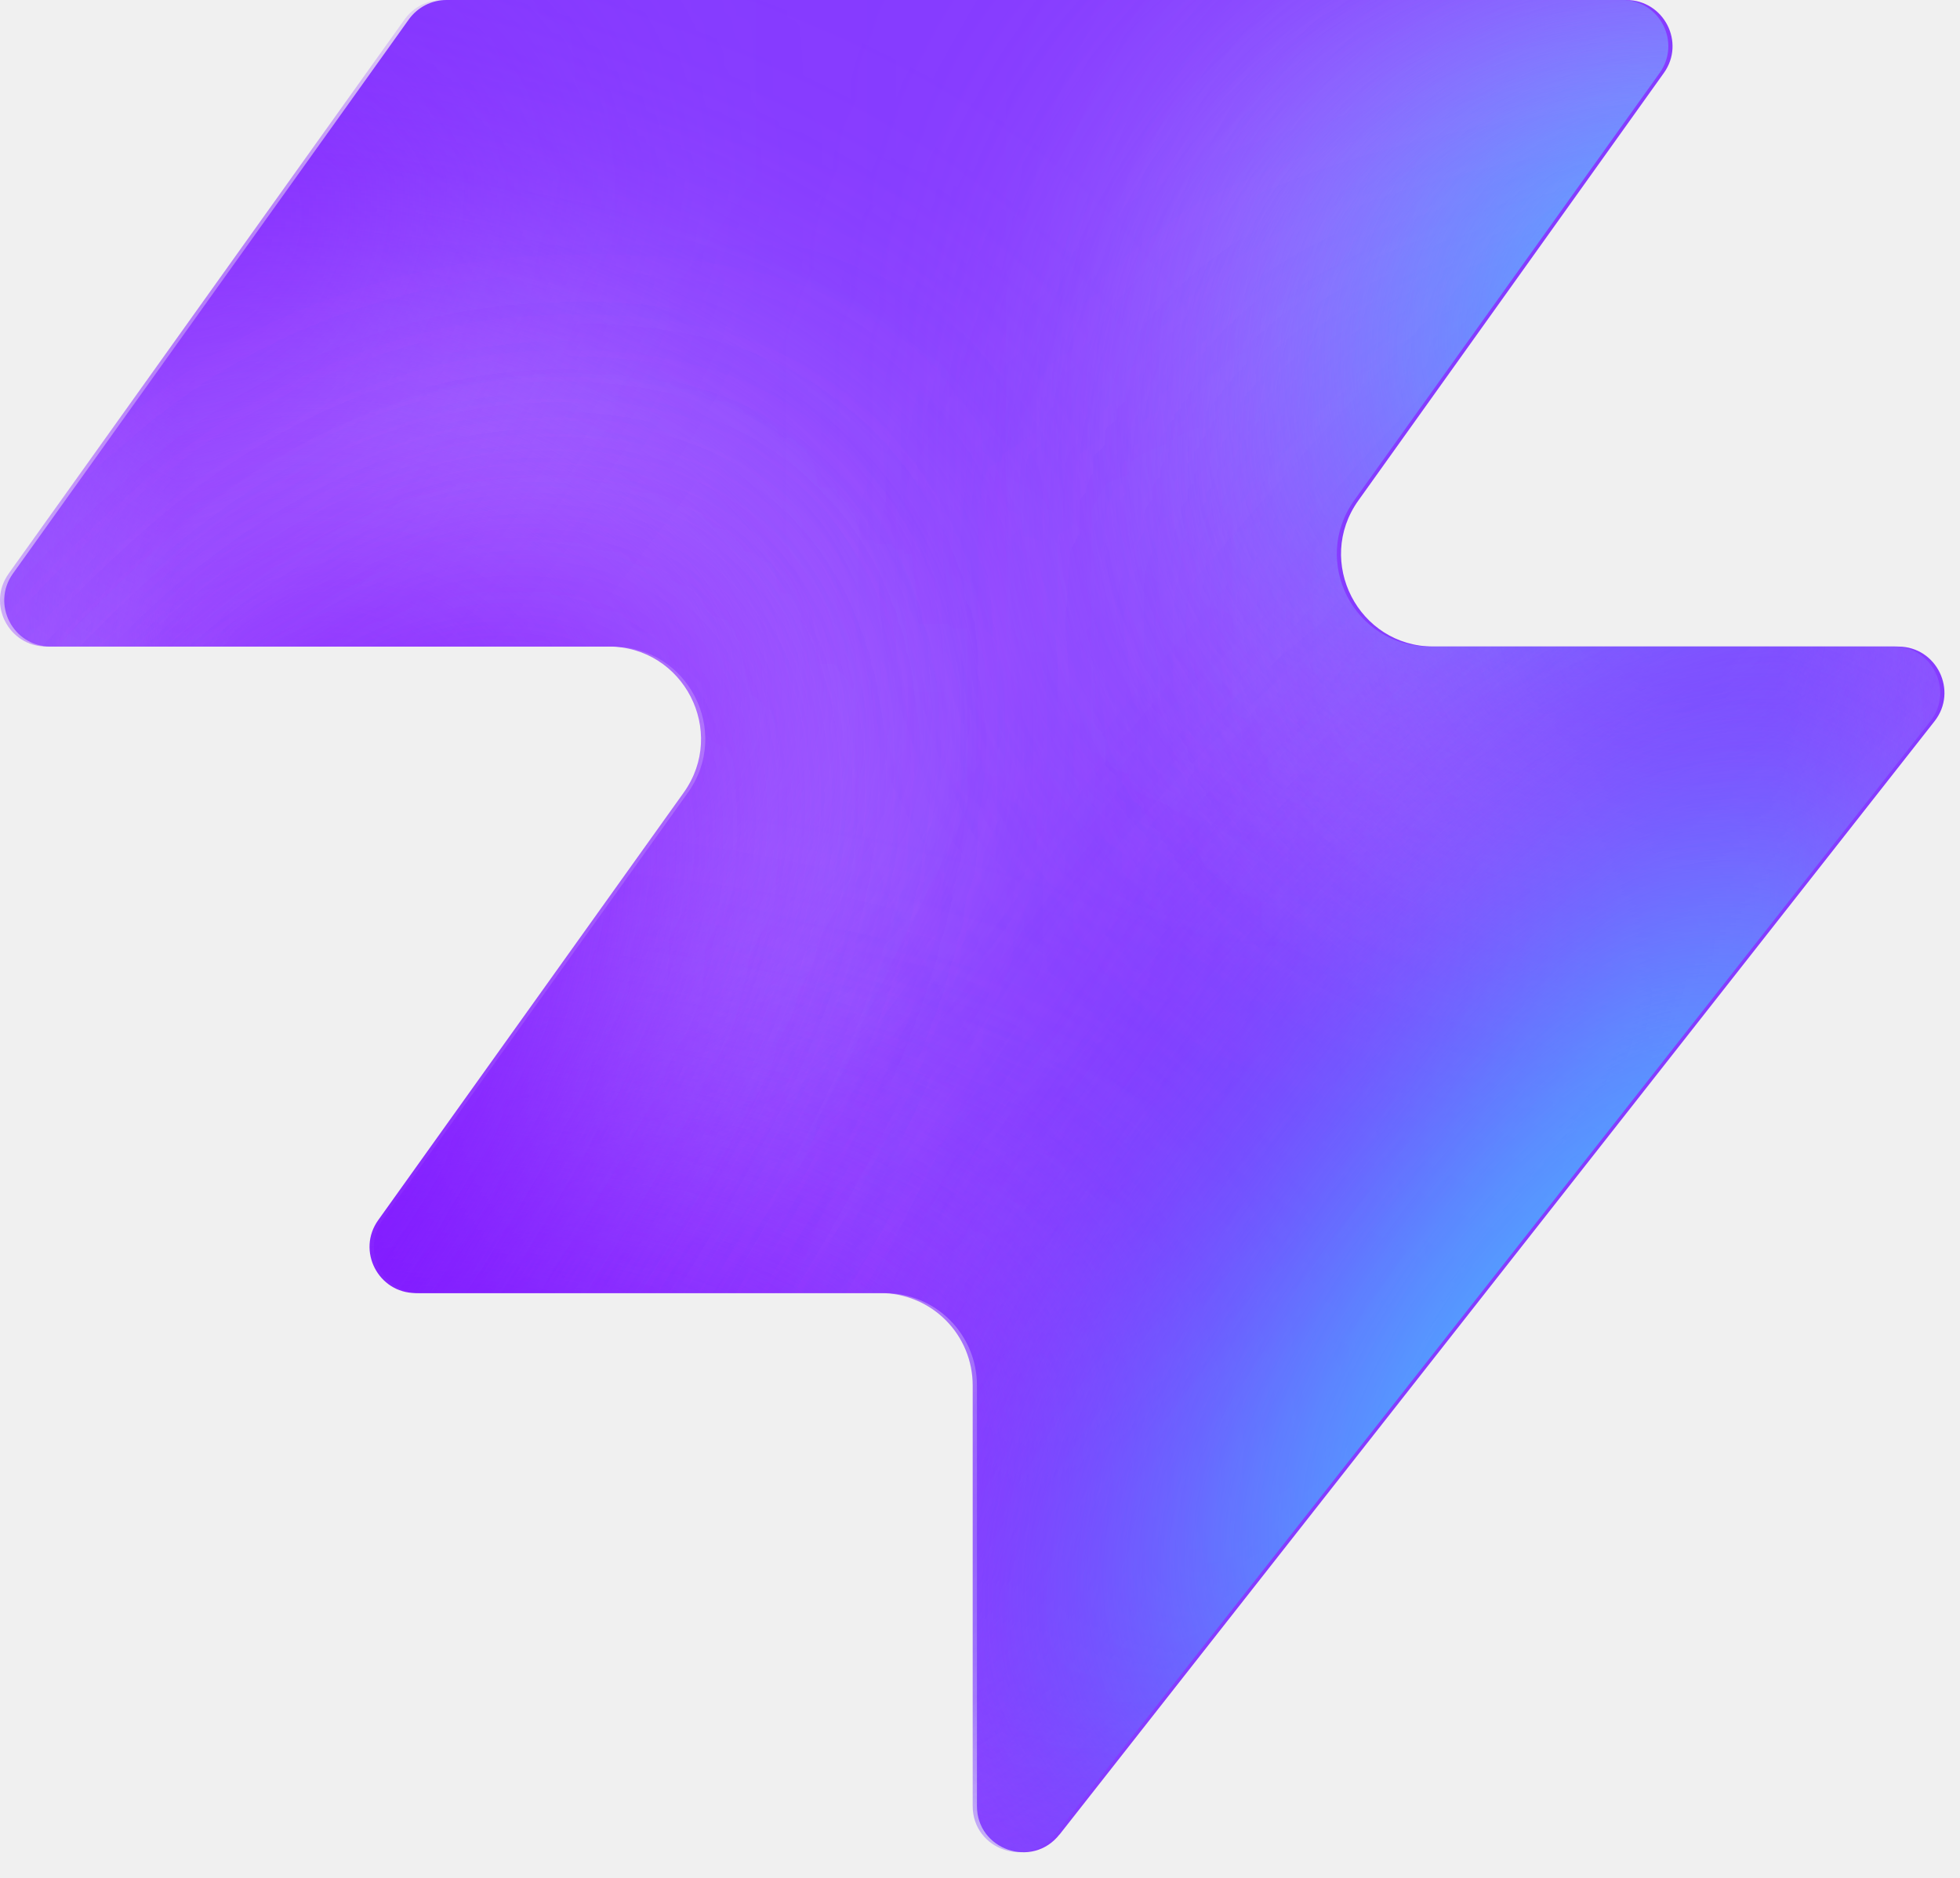
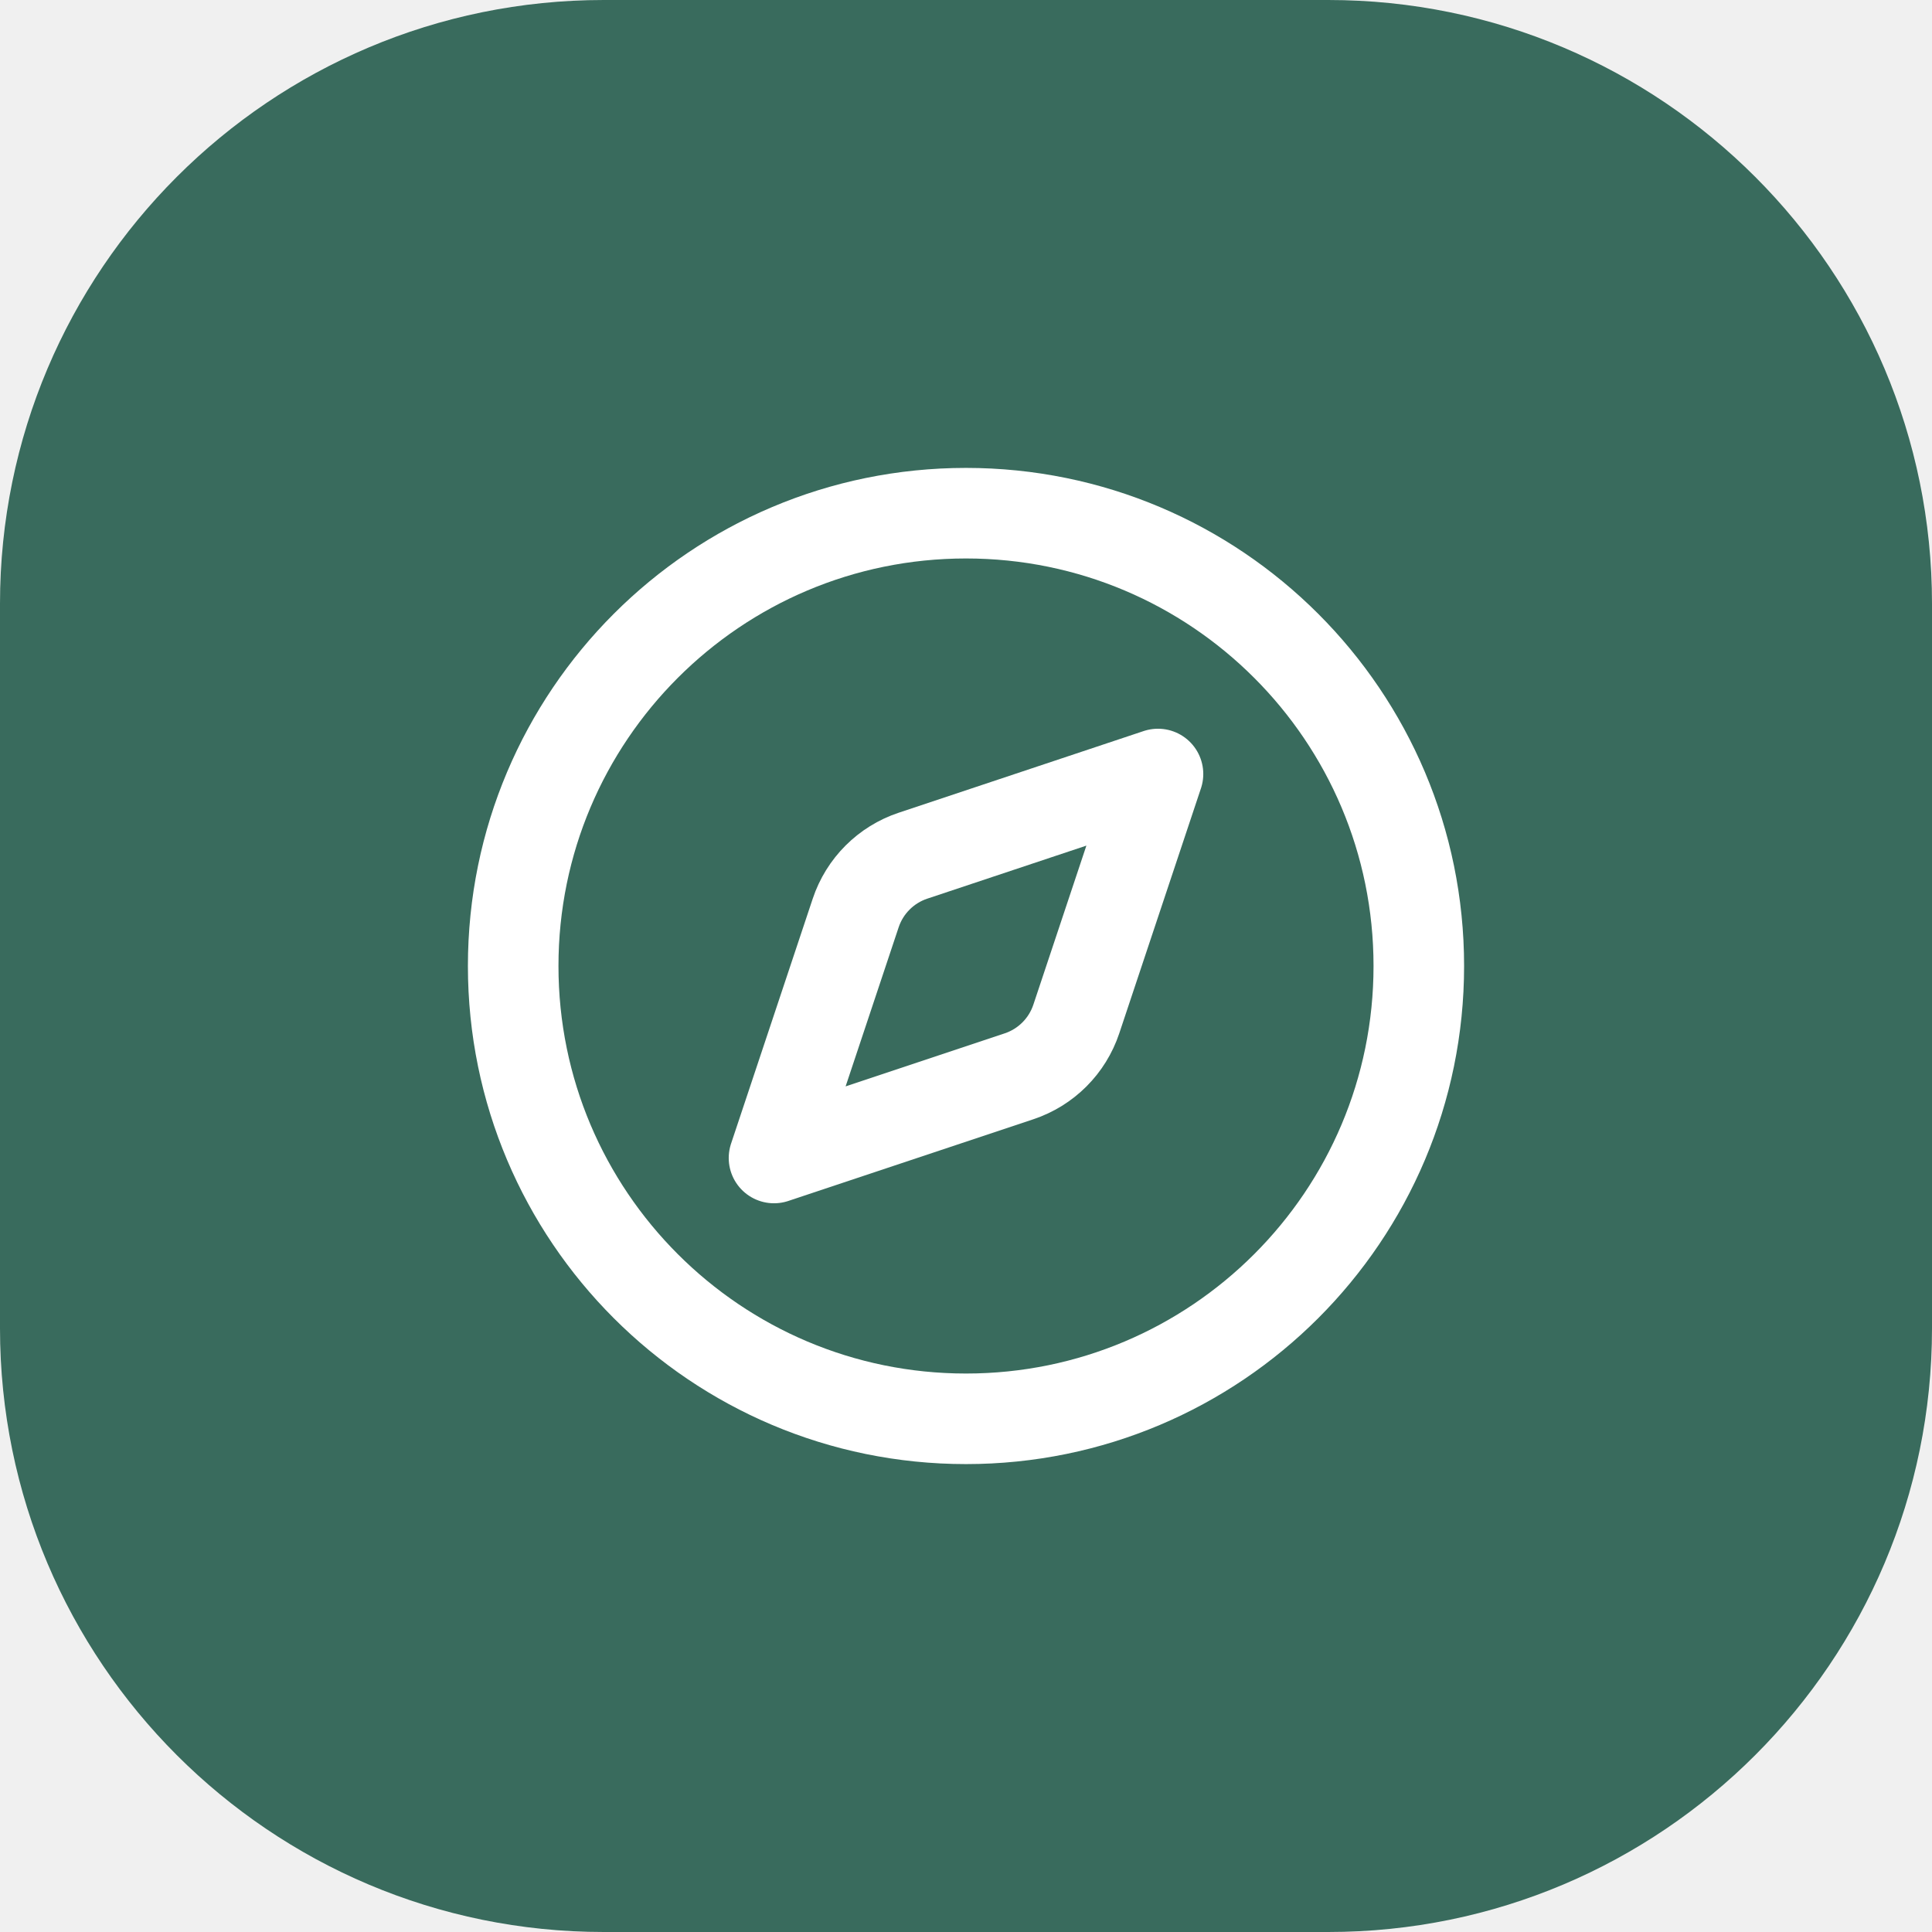
- <svg xmlns="http://www.w3.org/2000/svg" width="48" height="46" fill="none" viewBox="0 0 48 46">
-   <path fill="#863bff" d="M25.946 44.938c-.664.845-2.021.375-2.021-.698V33.937a2.26 2.26 0 0 0-2.262-2.262H10.287c-.92 0-1.456-1.04-.92-1.788l7.48-10.471c1.07-1.497 0-3.578-1.842-3.578H1.237c-.92 0-1.456-1.04-.92-1.788L10.013.474c.214-.297.556-.474.92-.474h28.894c.92 0 1.456 1.04.92 1.788l-7.48 10.471c-1.07 1.498 0 3.579 1.842 3.579h11.377c.943 0 1.473 1.088.89 1.83L25.947 44.94z" style="fill:#863bff;fill:color(display-p3 .525 .23 1);fill-opacity:1" />
-   <mask id="a" width="48" height="46" x="0" y="0" maskUnits="userSpaceOnUse" style="mask-type:alpha">
-     <path fill="#000" d="M25.842 44.938c-.664.844-2.021.375-2.021-.698V33.937a2.26 2.26 0 0 0-2.262-2.262H10.183c-.92 0-1.456-1.04-.92-1.788l7.48-10.471c1.07-1.498 0-3.579-1.842-3.579H1.133c-.92 0-1.456-1.04-.92-1.787L9.91.473c.214-.297.556-.474.92-.474h28.894c.92 0 1.456 1.04.92 1.788l-7.48 10.471c-1.07 1.498 0 3.578 1.842 3.578h11.377c.943 0 1.473 1.088.89 1.832L25.843 44.94z" style="fill:#000;fill-opacity:1" />
-   </mask>
-   <g mask="url(#a)">
-     <g filter="url(#b)">
-       <ellipse cx="5.508" cy="14.704" fill="#ede6ff" rx="5.508" ry="14.704" style="fill:#ede6ff;fill:color(display-p3 .927 .903 1);fill-opacity:1" transform="matrix(.00324 1 1 -.00324 -4.47 31.516)" />
-     </g>
-     <g filter="url(#c)">
-       <ellipse cx="10.399" cy="29.851" fill="#ede6ff" rx="10.399" ry="29.851" style="fill:#ede6ff;fill:color(display-p3 .927 .903 1);fill-opacity:1" transform="matrix(.00324 1 1 -.00324 -39.328 7.883)" />
-     </g>
-     <g filter="url(#d)">
-       <ellipse cx="5.508" cy="30.487" fill="#7e14ff" rx="5.508" ry="30.487" style="fill:#7e14ff;fill:color(display-p3 .492 .077 1);fill-opacity:1" transform="rotate(89.814 -25.913 -14.639)scale(1 -1)" />
-     </g>
-     <g filter="url(#e)">
-       <ellipse cx="5.508" cy="30.599" fill="#7e14ff" rx="5.508" ry="30.599" style="fill:#7e14ff;fill:color(display-p3 .492 .077 1);fill-opacity:1" transform="rotate(89.814 -32.644 -3.334)scale(1 -1)" />
-     </g>
-     <g filter="url(#f)">
-       <ellipse cx="5.508" cy="30.599" fill="#7e14ff" rx="5.508" ry="30.599" style="fill:#7e14ff;fill:color(display-p3 .492 .077 1);fill-opacity:1" transform="matrix(.00324 1 1 -.00324 -34.34 30.47)" />
-     </g>
-     <g filter="url(#g)">
-       <ellipse cx="14.072" cy="22.078" fill="#ede6ff" rx="14.072" ry="22.078" style="fill:#ede6ff;fill:color(display-p3 .927 .903 1);fill-opacity:1" transform="rotate(93.35 24.506 48.493)scale(-1 1)" />
-     </g>
-     <g filter="url(#h)">
-       <ellipse cx="3.47" cy="21.501" fill="#7e14ff" rx="3.47" ry="21.501" style="fill:#7e14ff;fill:color(display-p3 .492 .077 1);fill-opacity:1" transform="rotate(89.009 28.708 47.59)scale(-1 1)" />
-     </g>
-     <g filter="url(#i)">
-       <ellipse cx="3.47" cy="21.501" fill="#7e14ff" rx="3.47" ry="21.501" style="fill:#7e14ff;fill:color(display-p3 .492 .077 1);fill-opacity:1" transform="rotate(89.009 28.708 47.59)scale(-1 1)" />
-     </g>
-     <g filter="url(#j)">
-       <ellipse cx=".387" cy="8.972" fill="#7e14ff" rx="4.407" ry="29.108" style="fill:#7e14ff;fill:color(display-p3 .492 .077 1);fill-opacity:1" transform="rotate(39.51 .387 8.972)" />
-     </g>
-     <g filter="url(#k)">
-       <ellipse cx="47.523" cy="-6.092" fill="#7e14ff" rx="4.407" ry="29.108" style="fill:#7e14ff;fill:color(display-p3 .492 .077 1);fill-opacity:1" transform="rotate(37.892 47.523 -6.092)" />
-     </g>
-     <g filter="url(#l)">
-       <ellipse cx="41.412" cy="6.333" fill="#47bfff" rx="5.971" ry="9.665" style="fill:#47bfff;fill:color(display-p3 .28 .748 1);fill-opacity:1" transform="rotate(37.892 41.412 6.333)" />
-     </g>
-     <g filter="url(#m)">
-       <ellipse cx="-1.879" cy="38.332" fill="#7e14ff" rx="4.407" ry="29.108" style="fill:#7e14ff;fill:color(display-p3 .492 .077 1);fill-opacity:1" transform="rotate(37.892 -1.88 38.332)" />
-     </g>
-     <g filter="url(#n)">
-       <ellipse cx="-1.879" cy="38.332" fill="#7e14ff" rx="4.407" ry="29.108" style="fill:#7e14ff;fill:color(display-p3 .492 .077 1);fill-opacity:1" transform="rotate(37.892 -1.88 38.332)" />
-     </g>
-     <g filter="url(#o)">
-       <ellipse cx="35.651" cy="29.907" fill="#7e14ff" rx="4.407" ry="29.108" style="fill:#7e14ff;fill:color(display-p3 .492 .077 1);fill-opacity:1" transform="rotate(37.892 35.651 29.907)" />
-     </g>
-     <g filter="url(#p)">
-       <ellipse cx="38.418" cy="32.4" fill="#47bfff" rx="5.971" ry="15.297" style="fill:#47bfff;fill:color(display-p3 .28 .748 1);fill-opacity:1" transform="rotate(37.892 38.418 32.4)" />
-     </g>
+ <svg xmlns="http://www.w3.org/2000/svg" width="64" height="64" viewBox="0 0 64 64">
+   <rect width="64" height="64" rx="20" fill="#396b5d" />
+   <g transform="translate(14 14) scale(1.5)" fill="none" stroke="#fff" stroke-width="2" stroke-linecap="round" stroke-linejoin="round">
+     <circle cx="12" cy="12" r="10" />
+     <path d="m16.24 7.76-1.804 5.411a2 2 0 0 1-1.265 1.265L7.76 16.24l1.804-5.411a2 2 0 0 1 1.265-1.265z" />
  </g>
-   <defs>
-     <filter id="b" width="60.045" height="41.654" x="-19.77" y="16.149" color-interpolation-filters="sRGB" filterUnits="userSpaceOnUse">
-       <feFlood flood-opacity="0" result="BackgroundImageFix" />
-       <feBlend in="SourceGraphic" in2="BackgroundImageFix" result="shape" />
-       <feGaussianBlur result="effect1_foregroundBlur_2002_17158" stdDeviation="7.659" />
-     </filter>
-     <filter id="c" width="90.34" height="51.437" x="-54.613" y="-7.533" color-interpolation-filters="sRGB" filterUnits="userSpaceOnUse">
-       <feFlood flood-opacity="0" result="BackgroundImageFix" />
-       <feBlend in="SourceGraphic" in2="BackgroundImageFix" result="shape" />
-       <feGaussianBlur result="effect1_foregroundBlur_2002_17158" stdDeviation="7.659" />
-     </filter>
-     <filter id="d" width="79.355" height="29.4" x="-49.64" y="2.03" color-interpolation-filters="sRGB" filterUnits="userSpaceOnUse">
-       <feFlood flood-opacity="0" result="BackgroundImageFix" />
-       <feBlend in="SourceGraphic" in2="BackgroundImageFix" result="shape" />
-       <feGaussianBlur result="effect1_foregroundBlur_2002_17158" stdDeviation="4.596" />
-     </filter>
-     <filter id="e" width="79.579" height="29.4" x="-45.045" y="20.029" color-interpolation-filters="sRGB" filterUnits="userSpaceOnUse">
-       <feFlood flood-opacity="0" result="BackgroundImageFix" />
-       <feBlend in="SourceGraphic" in2="BackgroundImageFix" result="shape" />
-       <feGaussianBlur result="effect1_foregroundBlur_2002_17158" stdDeviation="4.596" />
-     </filter>
-     <filter id="f" width="79.579" height="29.4" x="-43.513" y="21.178" color-interpolation-filters="sRGB" filterUnits="userSpaceOnUse">
-       <feFlood flood-opacity="0" result="BackgroundImageFix" />
-       <feBlend in="SourceGraphic" in2="BackgroundImageFix" result="shape" />
-       <feGaussianBlur result="effect1_foregroundBlur_2002_17158" stdDeviation="4.596" />
-     </filter>
-     <filter id="g" width="74.749" height="58.852" x="15.756" y="-17.901" color-interpolation-filters="sRGB" filterUnits="userSpaceOnUse">
-       <feFlood flood-opacity="0" result="BackgroundImageFix" />
-       <feBlend in="SourceGraphic" in2="BackgroundImageFix" result="shape" />
-       <feGaussianBlur result="effect1_foregroundBlur_2002_17158" stdDeviation="7.659" />
-     </filter>
-     <filter id="h" width="61.377" height="25.362" x="23.548" y="2.284" color-interpolation-filters="sRGB" filterUnits="userSpaceOnUse">
-       <feFlood flood-opacity="0" result="BackgroundImageFix" />
-       <feBlend in="SourceGraphic" in2="BackgroundImageFix" result="shape" />
-       <feGaussianBlur result="effect1_foregroundBlur_2002_17158" stdDeviation="4.596" />
-     </filter>
-     <filter id="i" width="61.377" height="25.362" x="23.548" y="2.284" color-interpolation-filters="sRGB" filterUnits="userSpaceOnUse">
-       <feFlood flood-opacity="0" result="BackgroundImageFix" />
-       <feBlend in="SourceGraphic" in2="BackgroundImageFix" result="shape" />
-       <feGaussianBlur result="effect1_foregroundBlur_2002_17158" stdDeviation="4.596" />
-     </filter>
-     <filter id="j" width="56.045" height="63.649" x="-27.636" y="-22.853" color-interpolation-filters="sRGB" filterUnits="userSpaceOnUse">
-       <feFlood flood-opacity="0" result="BackgroundImageFix" />
-       <feBlend in="SourceGraphic" in2="BackgroundImageFix" result="shape" />
-       <feGaussianBlur result="effect1_foregroundBlur_2002_17158" stdDeviation="4.596" />
-     </filter>
-     <filter id="k" width="54.814" height="64.646" x="20.116" y="-38.415" color-interpolation-filters="sRGB" filterUnits="userSpaceOnUse">
-       <feFlood flood-opacity="0" result="BackgroundImageFix" />
-       <feBlend in="SourceGraphic" in2="BackgroundImageFix" result="shape" />
-       <feGaussianBlur result="effect1_foregroundBlur_2002_17158" stdDeviation="4.596" />
-     </filter>
-     <filter id="l" width="33.541" height="35.313" x="24.641" y="-11.323" color-interpolation-filters="sRGB" filterUnits="userSpaceOnUse">
-       <feFlood flood-opacity="0" result="BackgroundImageFix" />
-       <feBlend in="SourceGraphic" in2="BackgroundImageFix" result="shape" />
-       <feGaussianBlur result="effect1_foregroundBlur_2002_17158" stdDeviation="4.596" />
-     </filter>
-     <filter id="m" width="54.814" height="64.646" x="-29.286" y="6.009" color-interpolation-filters="sRGB" filterUnits="userSpaceOnUse">
-       <feFlood flood-opacity="0" result="BackgroundImageFix" />
-       <feBlend in="SourceGraphic" in2="BackgroundImageFix" result="shape" />
-       <feGaussianBlur result="effect1_foregroundBlur_2002_17158" stdDeviation="4.596" />
-     </filter>
-     <filter id="n" width="54.814" height="64.646" x="-29.286" y="6.009" color-interpolation-filters="sRGB" filterUnits="userSpaceOnUse">
-       <feFlood flood-opacity="0" result="BackgroundImageFix" />
-       <feBlend in="SourceGraphic" in2="BackgroundImageFix" result="shape" />
-       <feGaussianBlur result="effect1_foregroundBlur_2002_17158" stdDeviation="4.596" />
-     </filter>
-     <filter id="o" width="54.814" height="64.646" x="8.244" y="-2.416" color-interpolation-filters="sRGB" filterUnits="userSpaceOnUse">
-       <feFlood flood-opacity="0" result="BackgroundImageFix" />
-       <feBlend in="SourceGraphic" in2="BackgroundImageFix" result="shape" />
-       <feGaussianBlur result="effect1_foregroundBlur_2002_17158" stdDeviation="4.596" />
-     </filter>
-     <filter id="p" width="39.409" height="43.623" x="18.713" y="10.588" color-interpolation-filters="sRGB" filterUnits="userSpaceOnUse">
-       <feFlood flood-opacity="0" result="BackgroundImageFix" />
-       <feBlend in="SourceGraphic" in2="BackgroundImageFix" result="shape" />
-       <feGaussianBlur result="effect1_foregroundBlur_2002_17158" stdDeviation="4.596" />
-     </filter>
-   </defs>
</svg>
